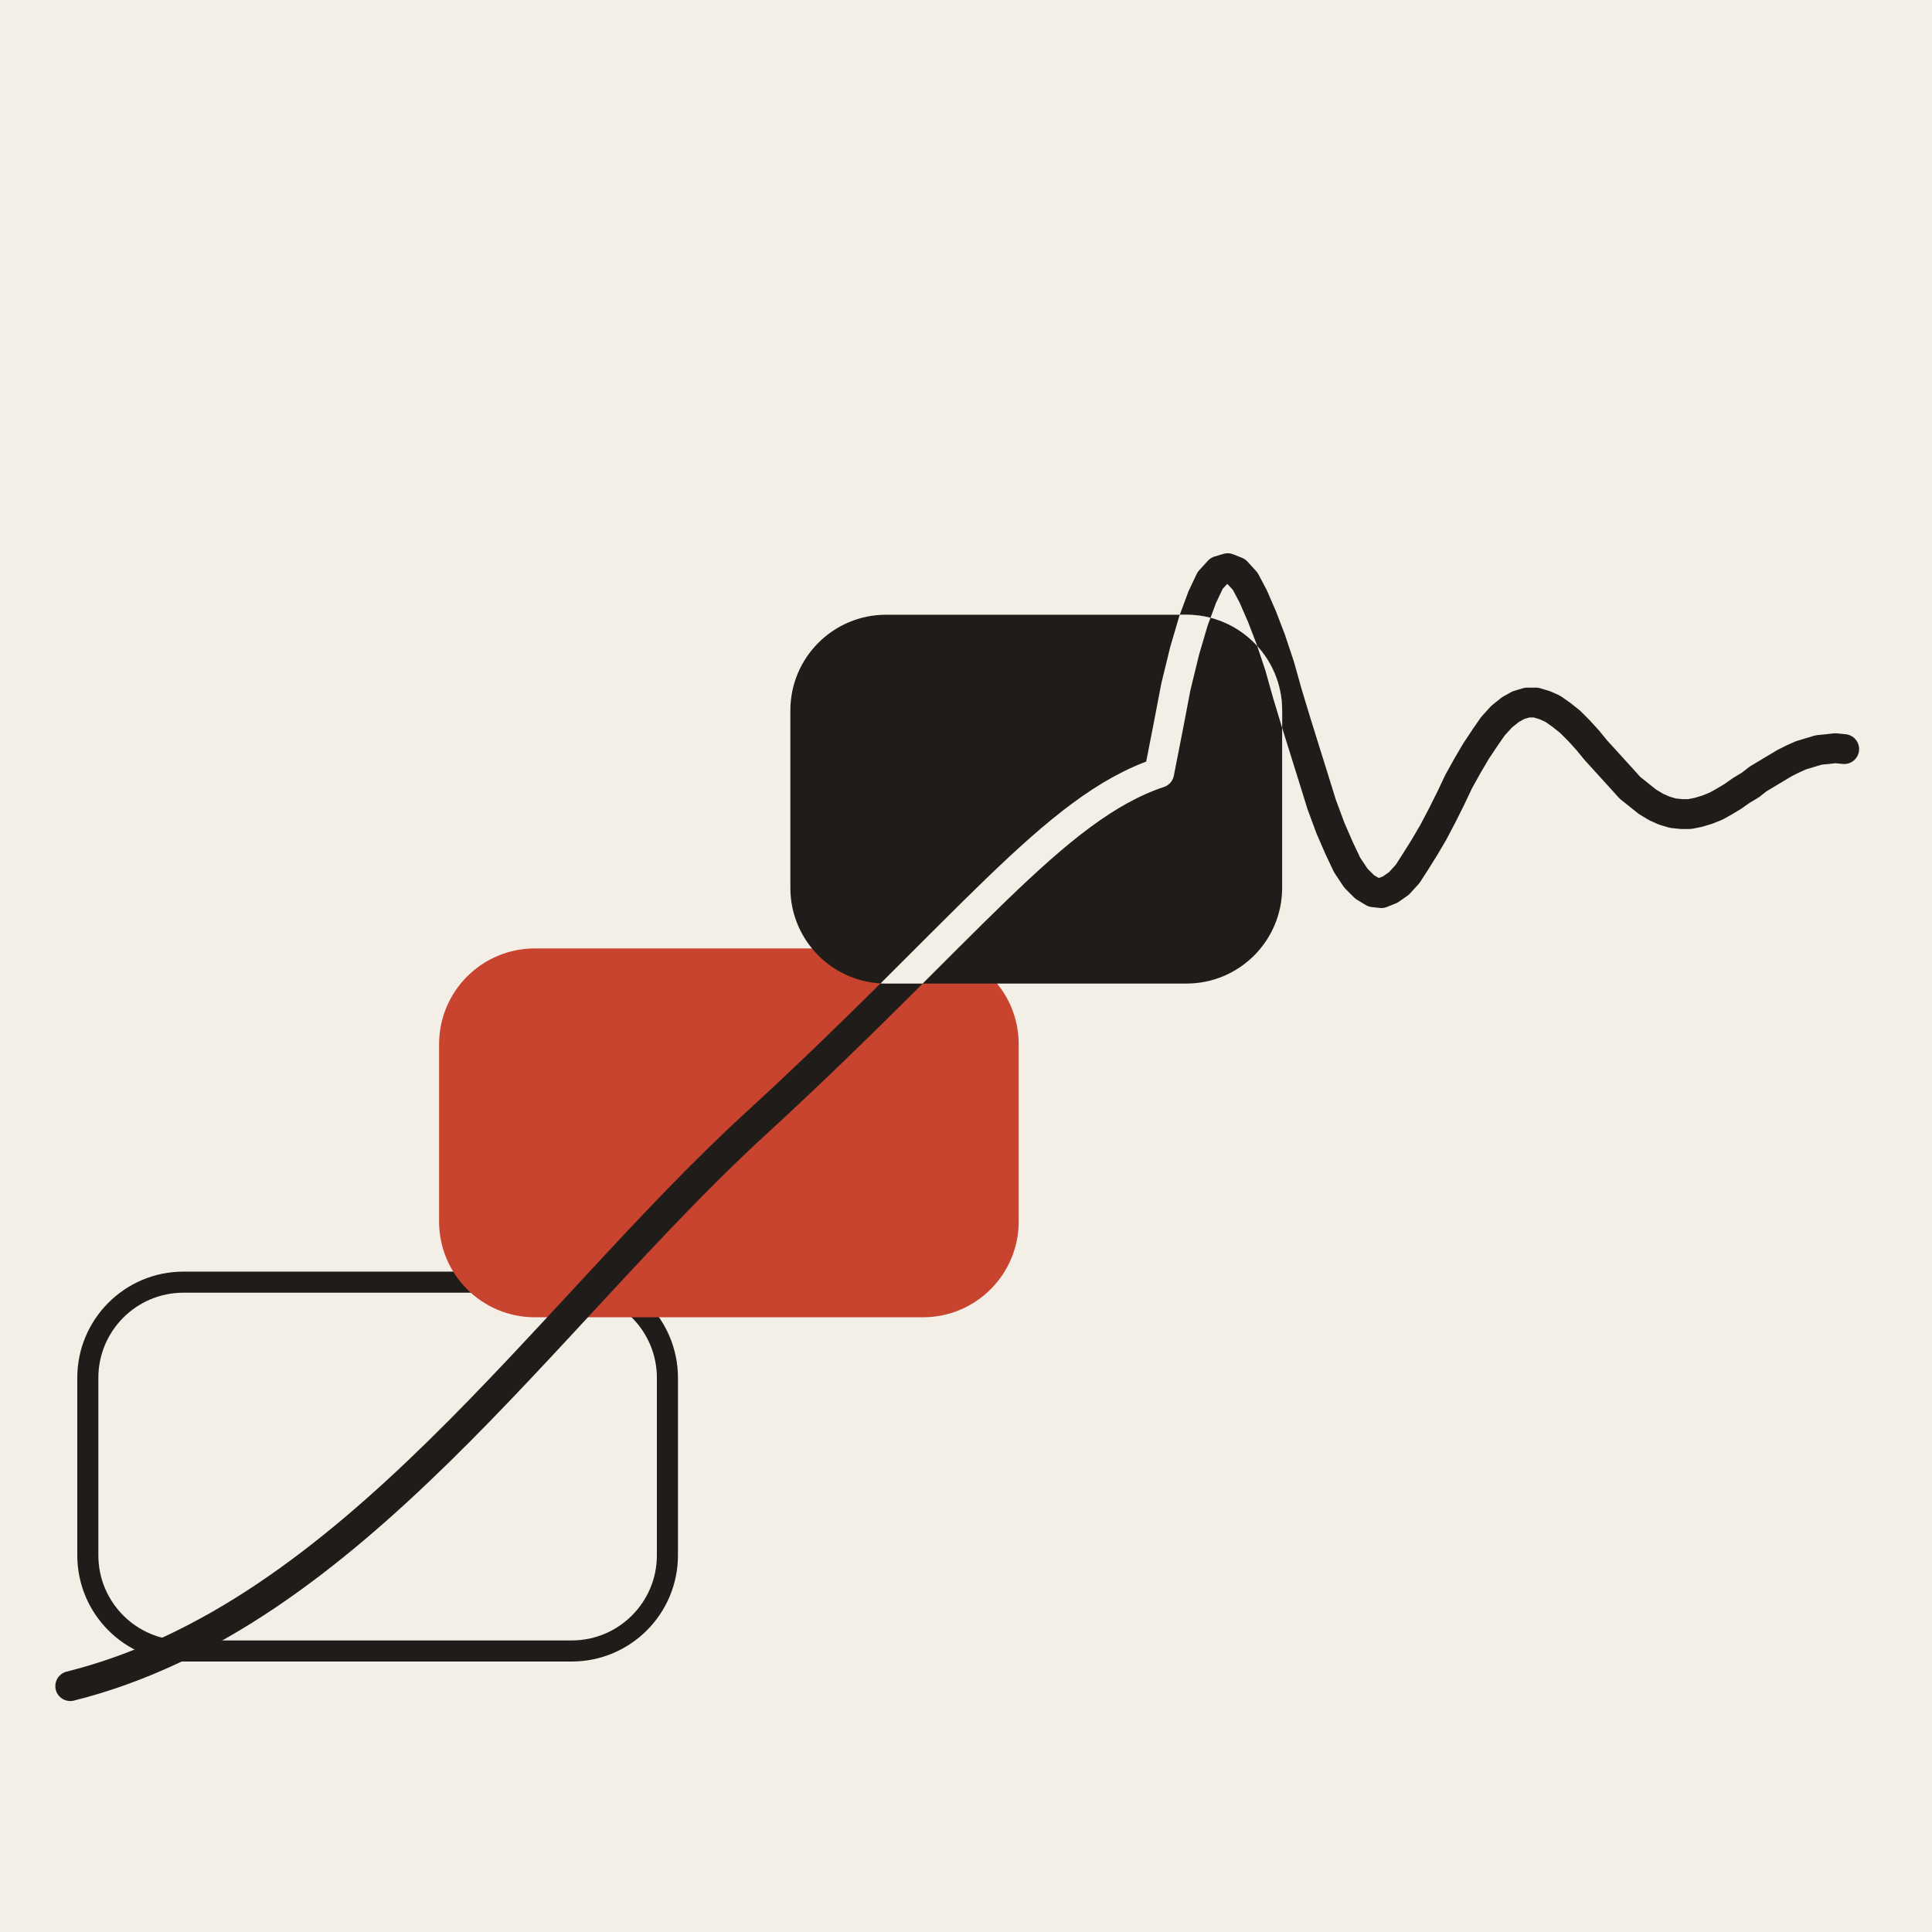
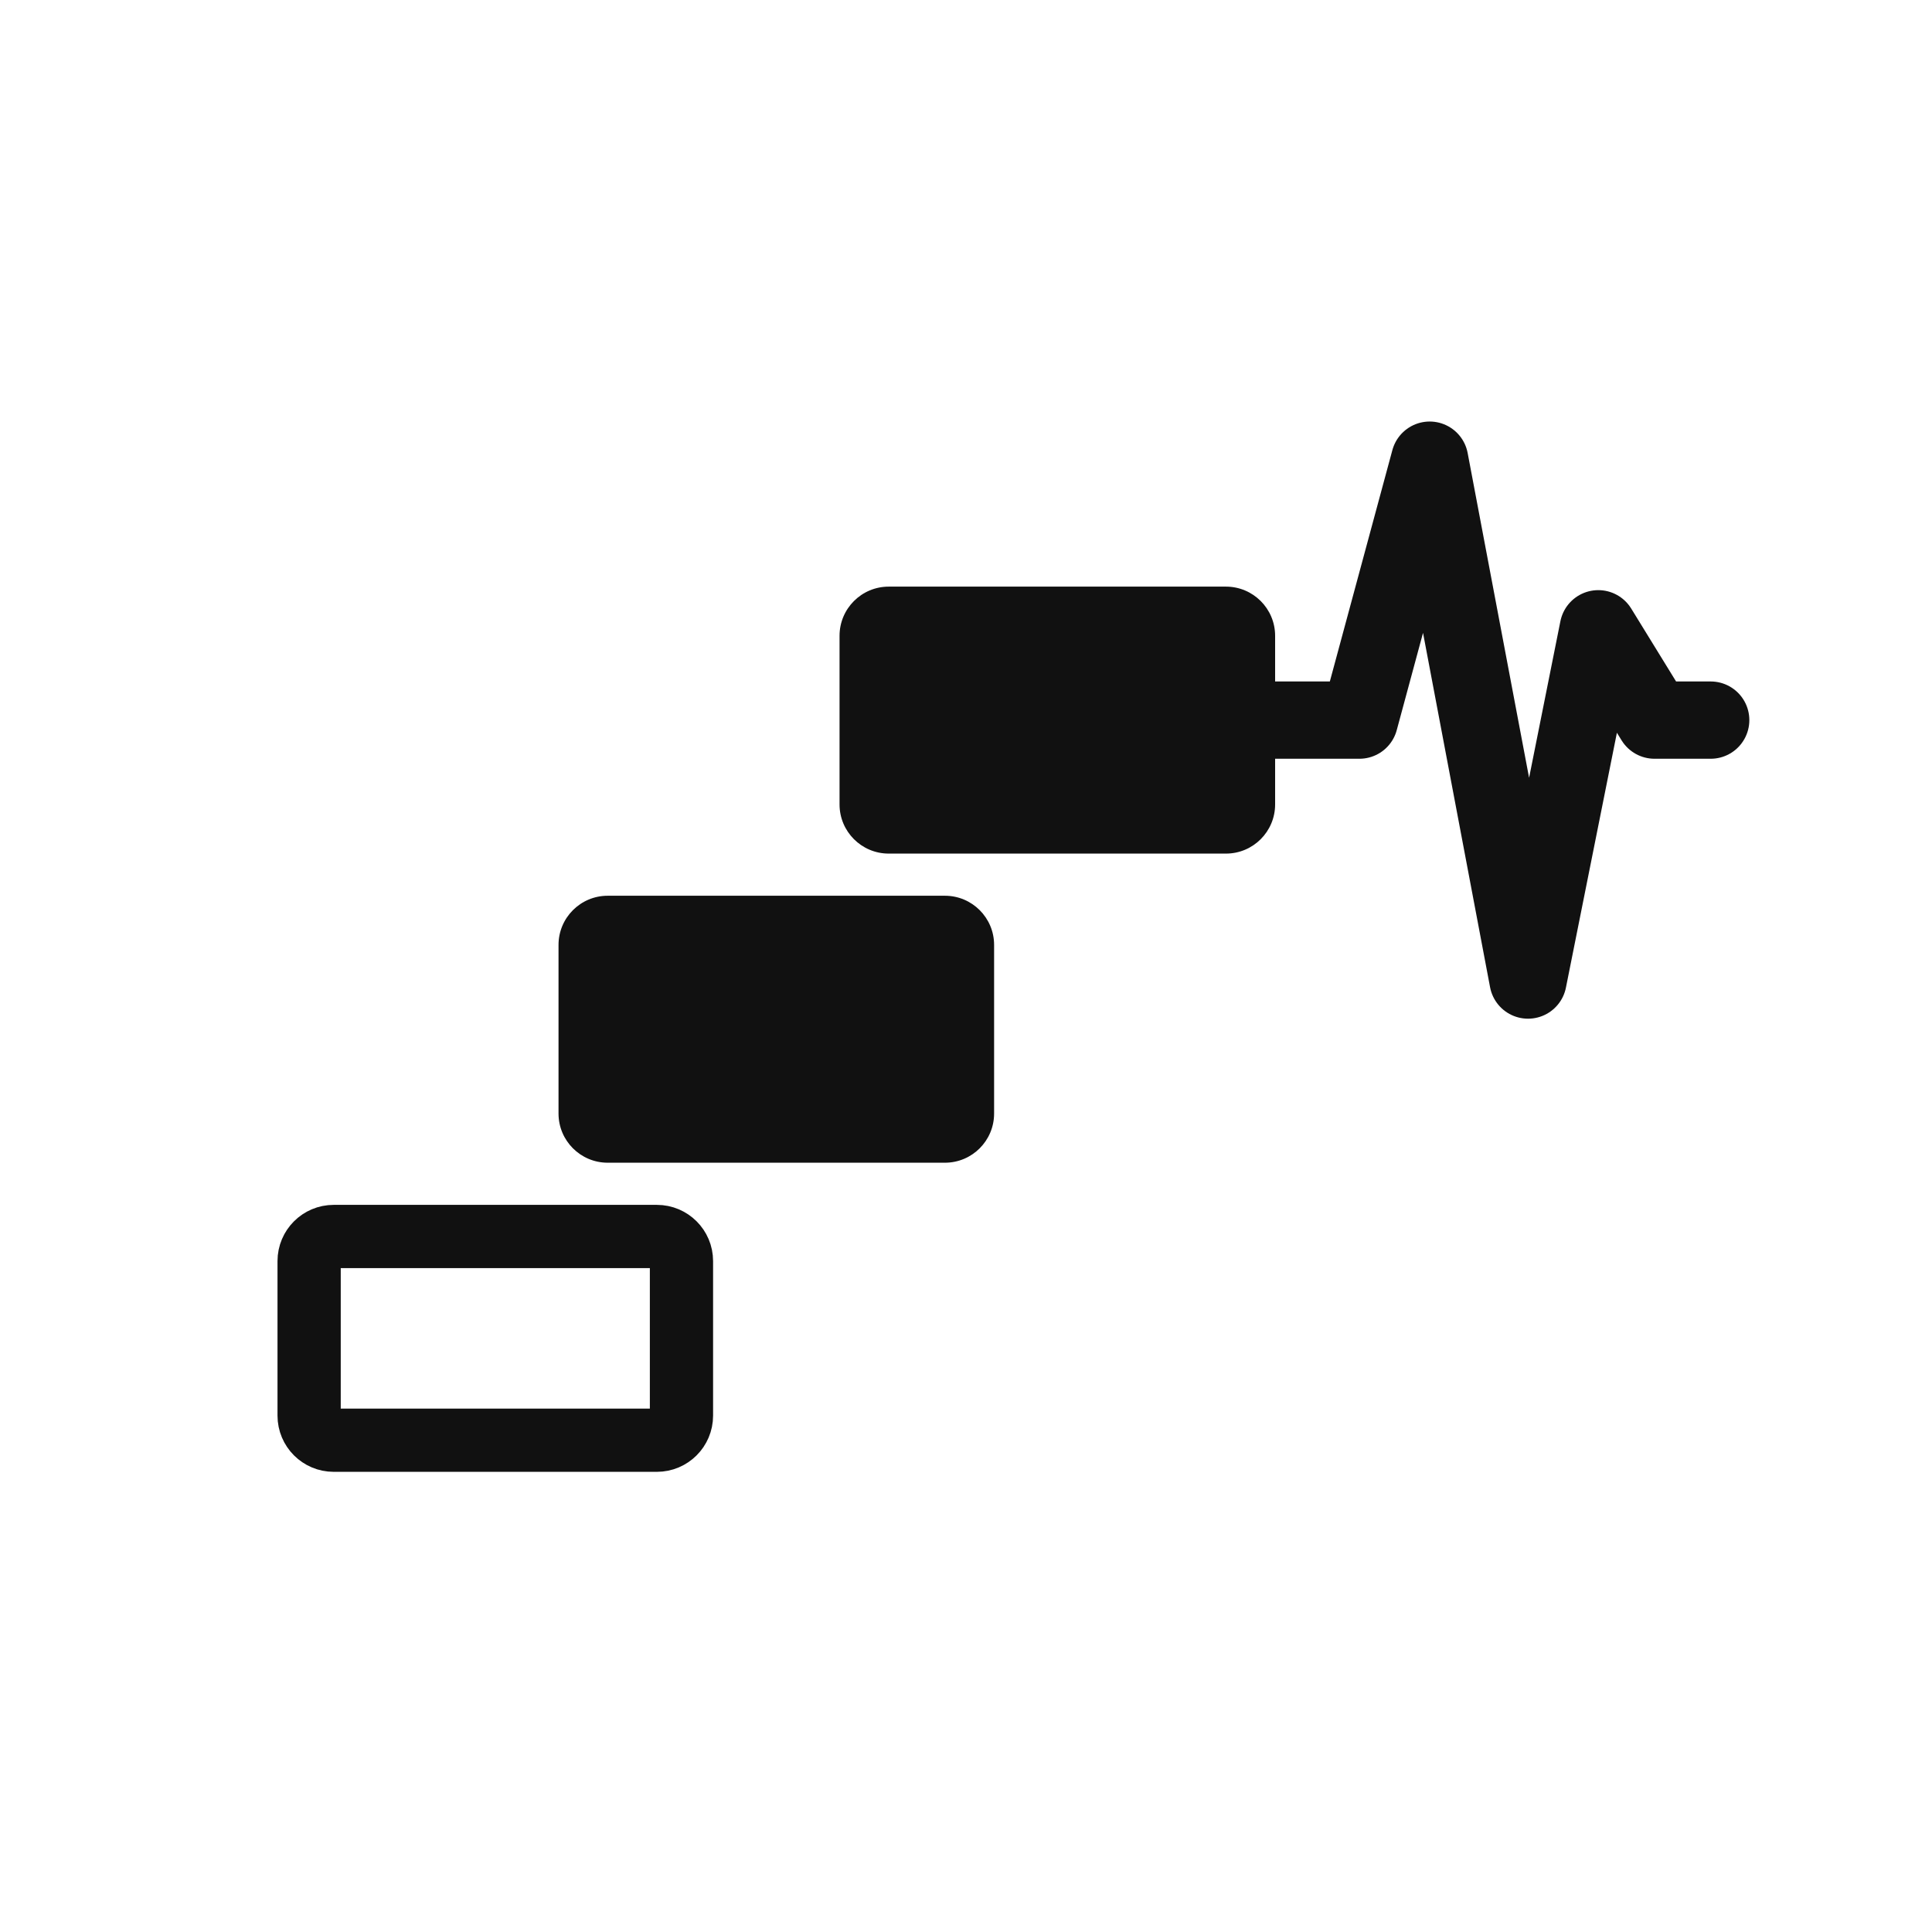
<svg xmlns="http://www.w3.org/2000/svg" width="220" height="220" viewBox="0 0 220 220">
-   <rect width="220" height="220" fill="#f4efe6" />
-   <g>
-     <defs>
-       <clipPath id="iCon">
-         <rect x="90" y="70" width="56" height="42" rx="10.9" />
-       </clipPath>
-       <clipPath id="iClight">
-         <rect x="10" y="146" width="66" height="42" rx="10.9" />
-         <rect x="50" y="108" width="66" height="42" rx="10.9" />
-       </clipPath>
-       <mask id="iCoff" maskUnits="userSpaceOnUse" x="0" y="0" width="220" height="220">
-         <rect width="220" height="220" fill="#fff" />
-         <rect x="90" y="70" width="56" height="42" rx="10.9" fill="#000" />
-       </mask>
-     </defs>
-     <rect x="10" y="146" width="66" height="42" rx="10.9" fill="#f4efe6" stroke="#1f1c1a" stroke-width="2.4" />
-     <rect x="50" y="108" width="66" height="42" rx="10.9" fill="#c8442f" />
-     <rect x="90" y="70" width="56" height="42" rx="10.9" fill="#1f1c1a" />
-     <path d="M8 192 C 40 184, 62 150, 86 128 S 120 92, 132 88 L 133.0 82.9 L 133.9 78.2 L 134.9 74.1 L 135.9 70.7 L 136.9 68.0 L 137.8 66.1 L 138.8 65.0 L 139.8 64.7 L 140.8 65.1 L 141.8 66.2 L 142.7 67.9 L 143.7 70.2 L 144.7 72.8 L 145.7 75.8 L 146.6 79.0 L 147.6 82.3 L 148.6 85.5 L 149.6 88.7 L 150.5 91.6 L 151.5 94.3 L 152.5 96.6 L 153.4 98.5 L 154.4 100.0 L 155.4 101.0 L 156.4 101.6 L 157.3 101.7 L 158.3 101.3 L 159.3 100.6 L 160.3 99.5 L 161.2 98.1 L 162.2 96.5 L 163.2 94.8 L 164.2 92.9 L 165.2 90.9 L 166.1 89.0 L 167.1 87.2 L 168.1 85.5 L 169.1 84.0 L 170.0 82.7 L 171.0 81.6 L 172.0 80.8 L 172.9 80.3 L 173.9 80.0 L 174.9 80.0 L 175.9 80.3 L 176.8 80.7 L 177.8 81.4 L 178.8 82.2 L 179.8 83.2 L 180.8 84.3 L 181.7 85.4 L 182.7 86.5 L 183.7 87.6 L 184.7 88.7 L 185.6 89.7 L 186.6 90.5 L 187.6 91.3 L 188.6 91.9 L 189.5 92.3 L 190.5 92.6 L 191.5 92.7 L 192.4 92.7 L 193.4 92.5 L 194.4 92.2 L 195.4 91.8 L 196.3 91.3 L 197.3 90.7 L 198.3 90.0 L 199.3 89.4 L 200.2 88.7 L 201.2 88.1 L 202.2 87.5 L 203.2 86.9 L 204.2 86.4 L 205.1 86.0 L 206.1 85.7 L 207.1 85.4 L 208.1 85.3 L 209.0 85.2 L 210.0 85.3" fill="none" stroke="#1f1c1a" stroke-width="3.4" stroke-linecap="round" stroke-linejoin="round" mask="url(#iCoff)" />
-     <path d="M8 192 C 40 184, 62 150, 86 128 S 120 92, 132 88 L 133.0 82.9 L 133.9 78.2 L 134.9 74.1 L 135.9 70.7 L 136.9 68.0 L 137.8 66.1 L 138.8 65.0 L 139.8 64.7 L 140.8 65.1 L 141.8 66.2 L 142.7 67.9 L 143.7 70.2 L 144.7 72.8 L 145.7 75.8 L 146.6 79.0 L 147.6 82.3 L 148.6 85.5 L 149.6 88.7 L 150.5 91.6 L 151.5 94.3 L 152.5 96.6 L 153.4 98.5 L 154.4 100.0 L 155.4 101.0 L 156.4 101.6 L 157.3 101.7 L 158.3 101.3 L 159.3 100.6 L 160.3 99.5 L 161.2 98.1 L 162.2 96.5 L 163.2 94.8 L 164.2 92.9 L 165.2 90.9 L 166.1 89.0 L 167.1 87.2 L 168.1 85.5 L 169.1 84.0 L 170.0 82.7 L 171.0 81.6 L 172.0 80.8 L 172.9 80.3 L 173.9 80.0 L 174.9 80.0 L 175.9 80.3 L 176.8 80.7 L 177.8 81.4 L 178.8 82.2 L 179.8 83.2 L 180.8 84.3 L 181.7 85.4 L 182.7 86.5 L 183.7 87.6 L 184.7 88.7 L 185.6 89.7 L 186.6 90.5 L 187.6 91.3 L 188.6 91.9 L 189.5 92.3 L 190.5 92.6 L 191.5 92.7 L 192.4 92.7 L 193.4 92.5 L 194.4 92.2 L 195.4 91.8 L 196.3 91.3 L 197.3 90.7 L 198.3 90.0 L 199.3 89.4 L 200.2 88.7 L 201.2 88.1 L 202.2 87.5 L 203.2 86.9 L 204.2 86.4 L 205.1 86.0 L 206.1 85.7 L 207.1 85.4 L 208.1 85.3 L 209.0 85.2 L 210.0 85.3" fill="none" stroke="#f4efe6" stroke-width="3.4" stroke-linecap="round" stroke-linejoin="round" clip-path="url(#iCon)" />
+   <rect width="220" height="220" fill="#ffffff" />
+   <g transform="translate(22 22) scale(0.8)">
+     <g transform="translate(0 -6)">
+       <rect x="16.5" y="154.5" width="53" height="29" rx="3.5" fill="none" stroke="#111111" stroke-width="9" />
+       <rect x="52" y="106" width="62" height="38" rx="7" fill="#111111" />
+       <rect x="92" y="62" width="62" height="38" rx="7" fill="#111111" />
+       <path d="M150 81 L166 81 L176 44 L190 118 L200 68 L208 81 L216 81" fill="none" stroke="#111111" stroke-width="11" stroke-linecap="round" stroke-linejoin="round" />
+     </g>
  </g>
</svg>
